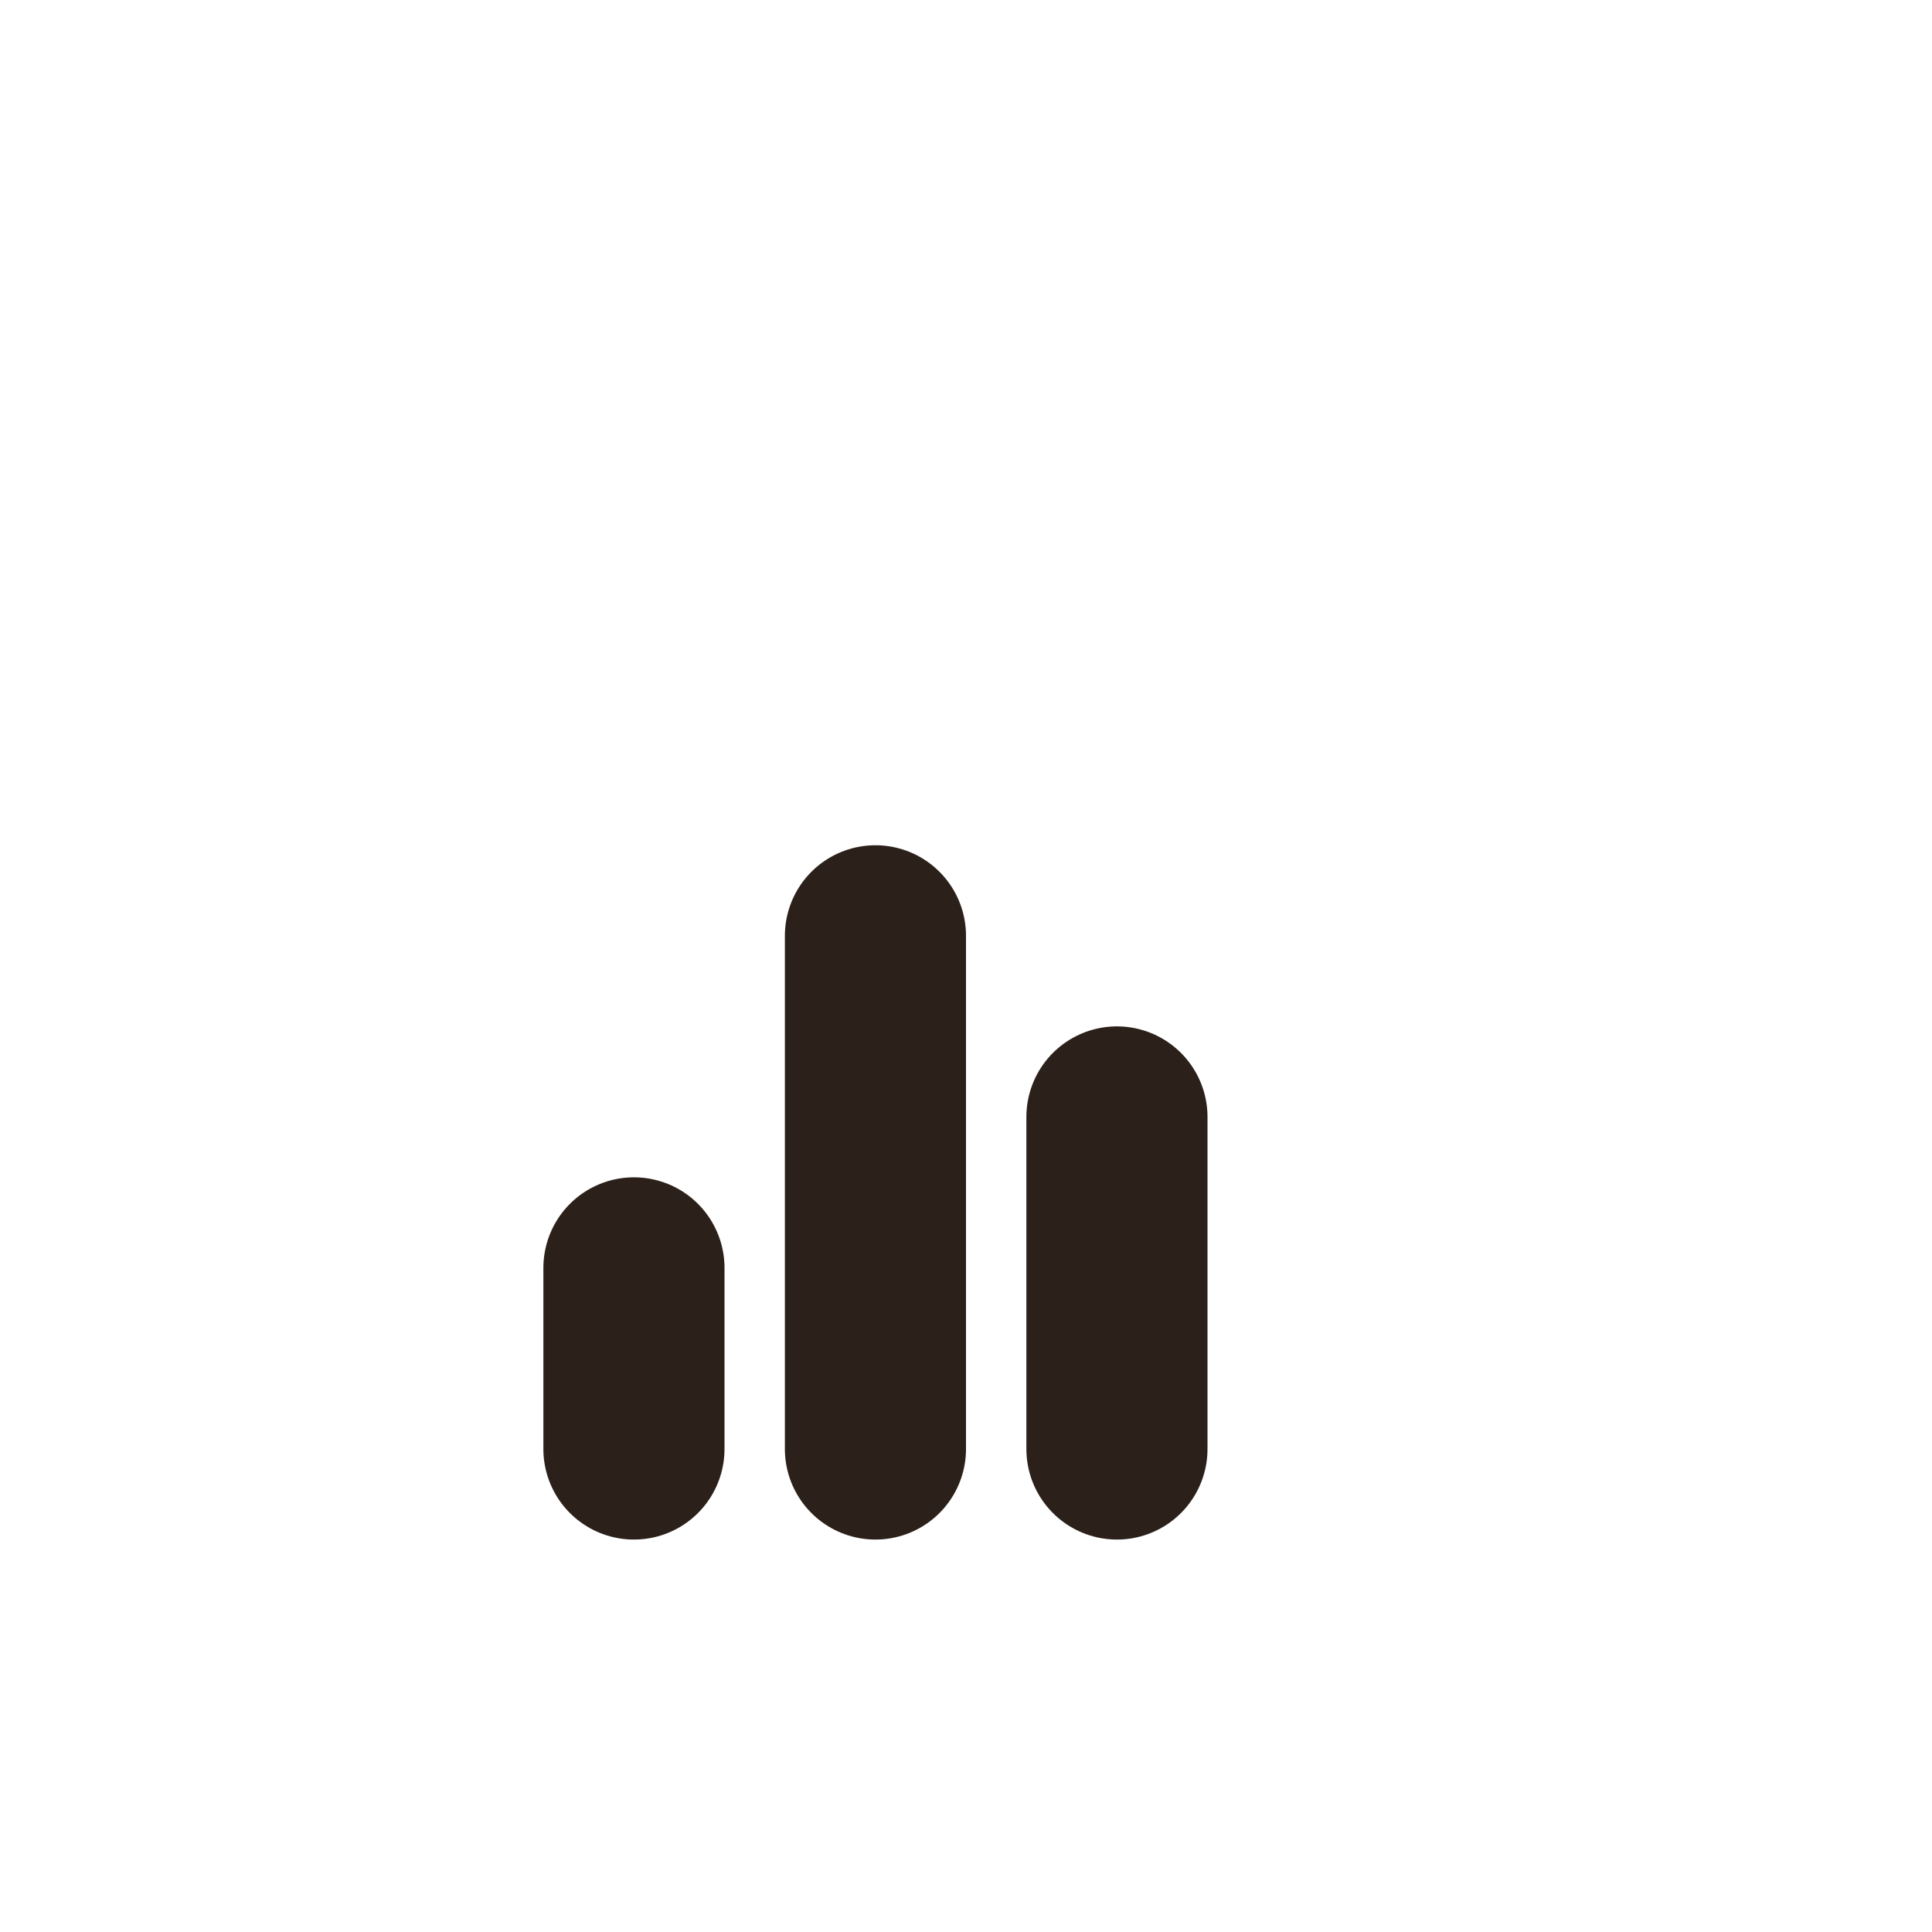
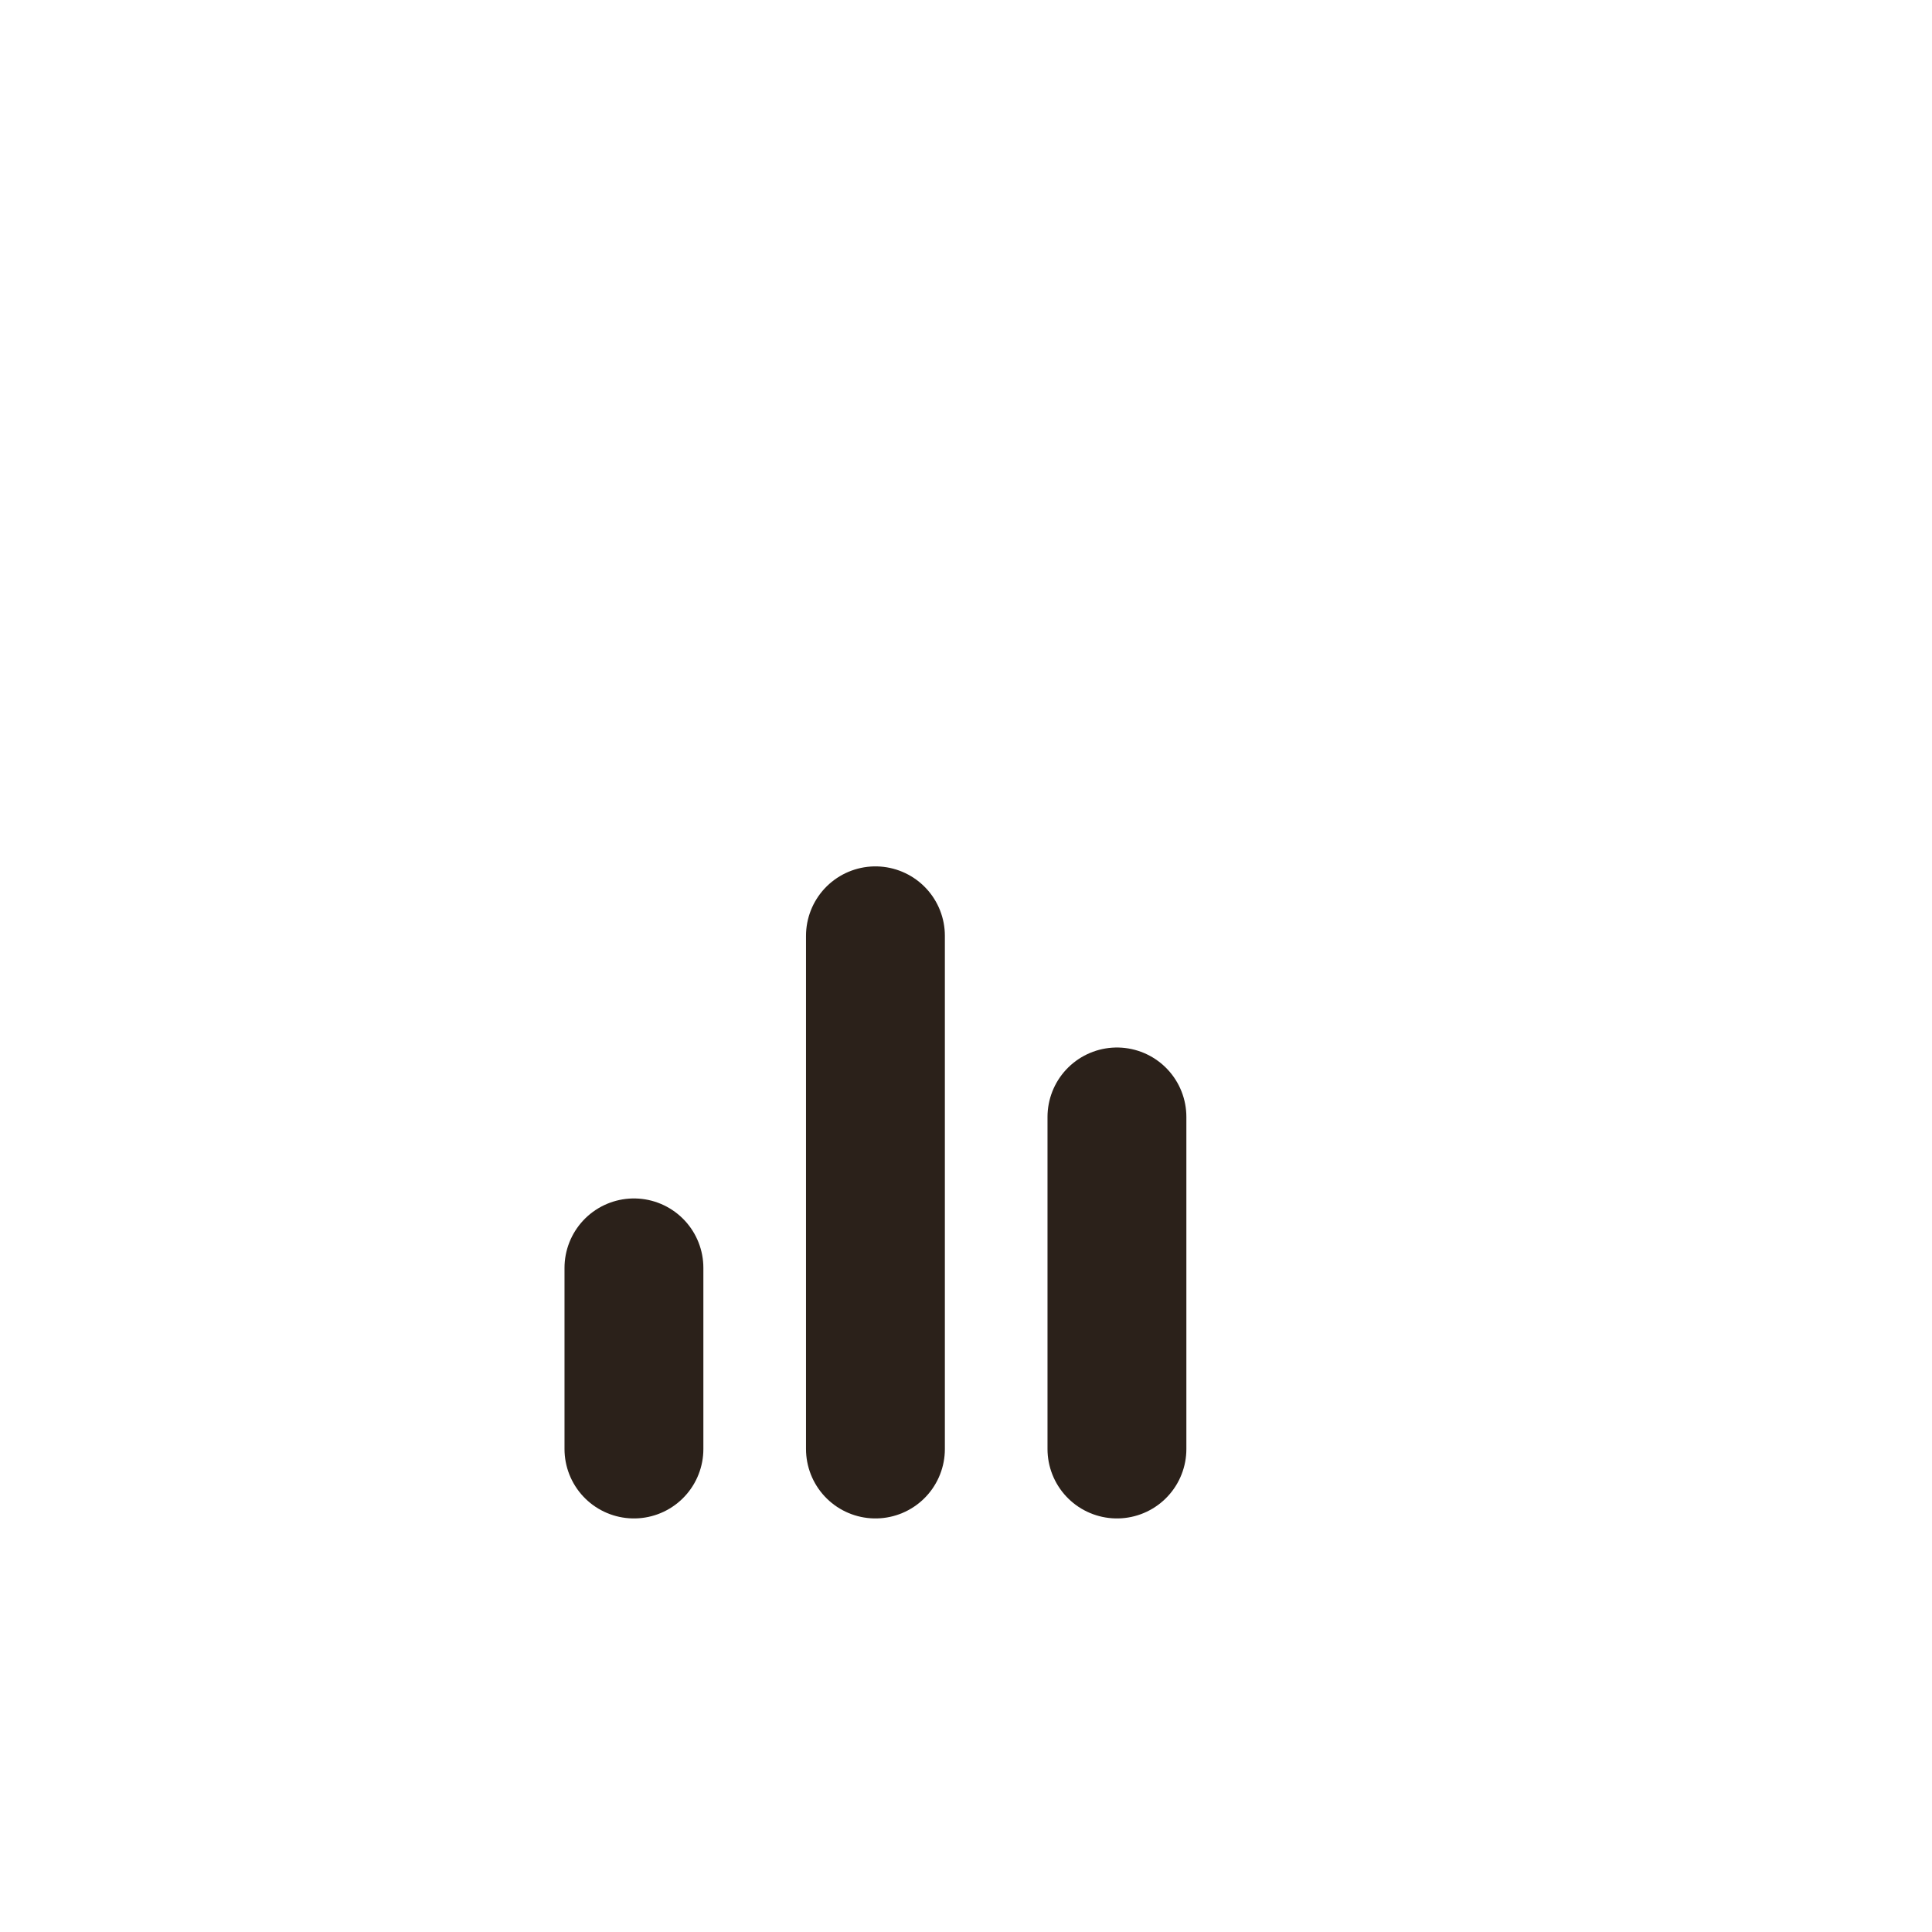
<svg xmlns="http://www.w3.org/2000/svg" width="16" height="16" viewBox="0 0 16 16" fill="none">
-   <path d="M5.25 12V10.5M7.25 12V7.75M9.25 12V9.25" stroke="#2B211A" stroke-width="1.5" stroke-linecap="round" stroke-linejoin="round" />
+   <path d="M5.25 12V10.5M7.25 12V7.75M9.25 12V9.25" stroke="#2B211A" stroke-width="1.15" stroke-linecap="round" stroke-linejoin="round" />
</svg>
